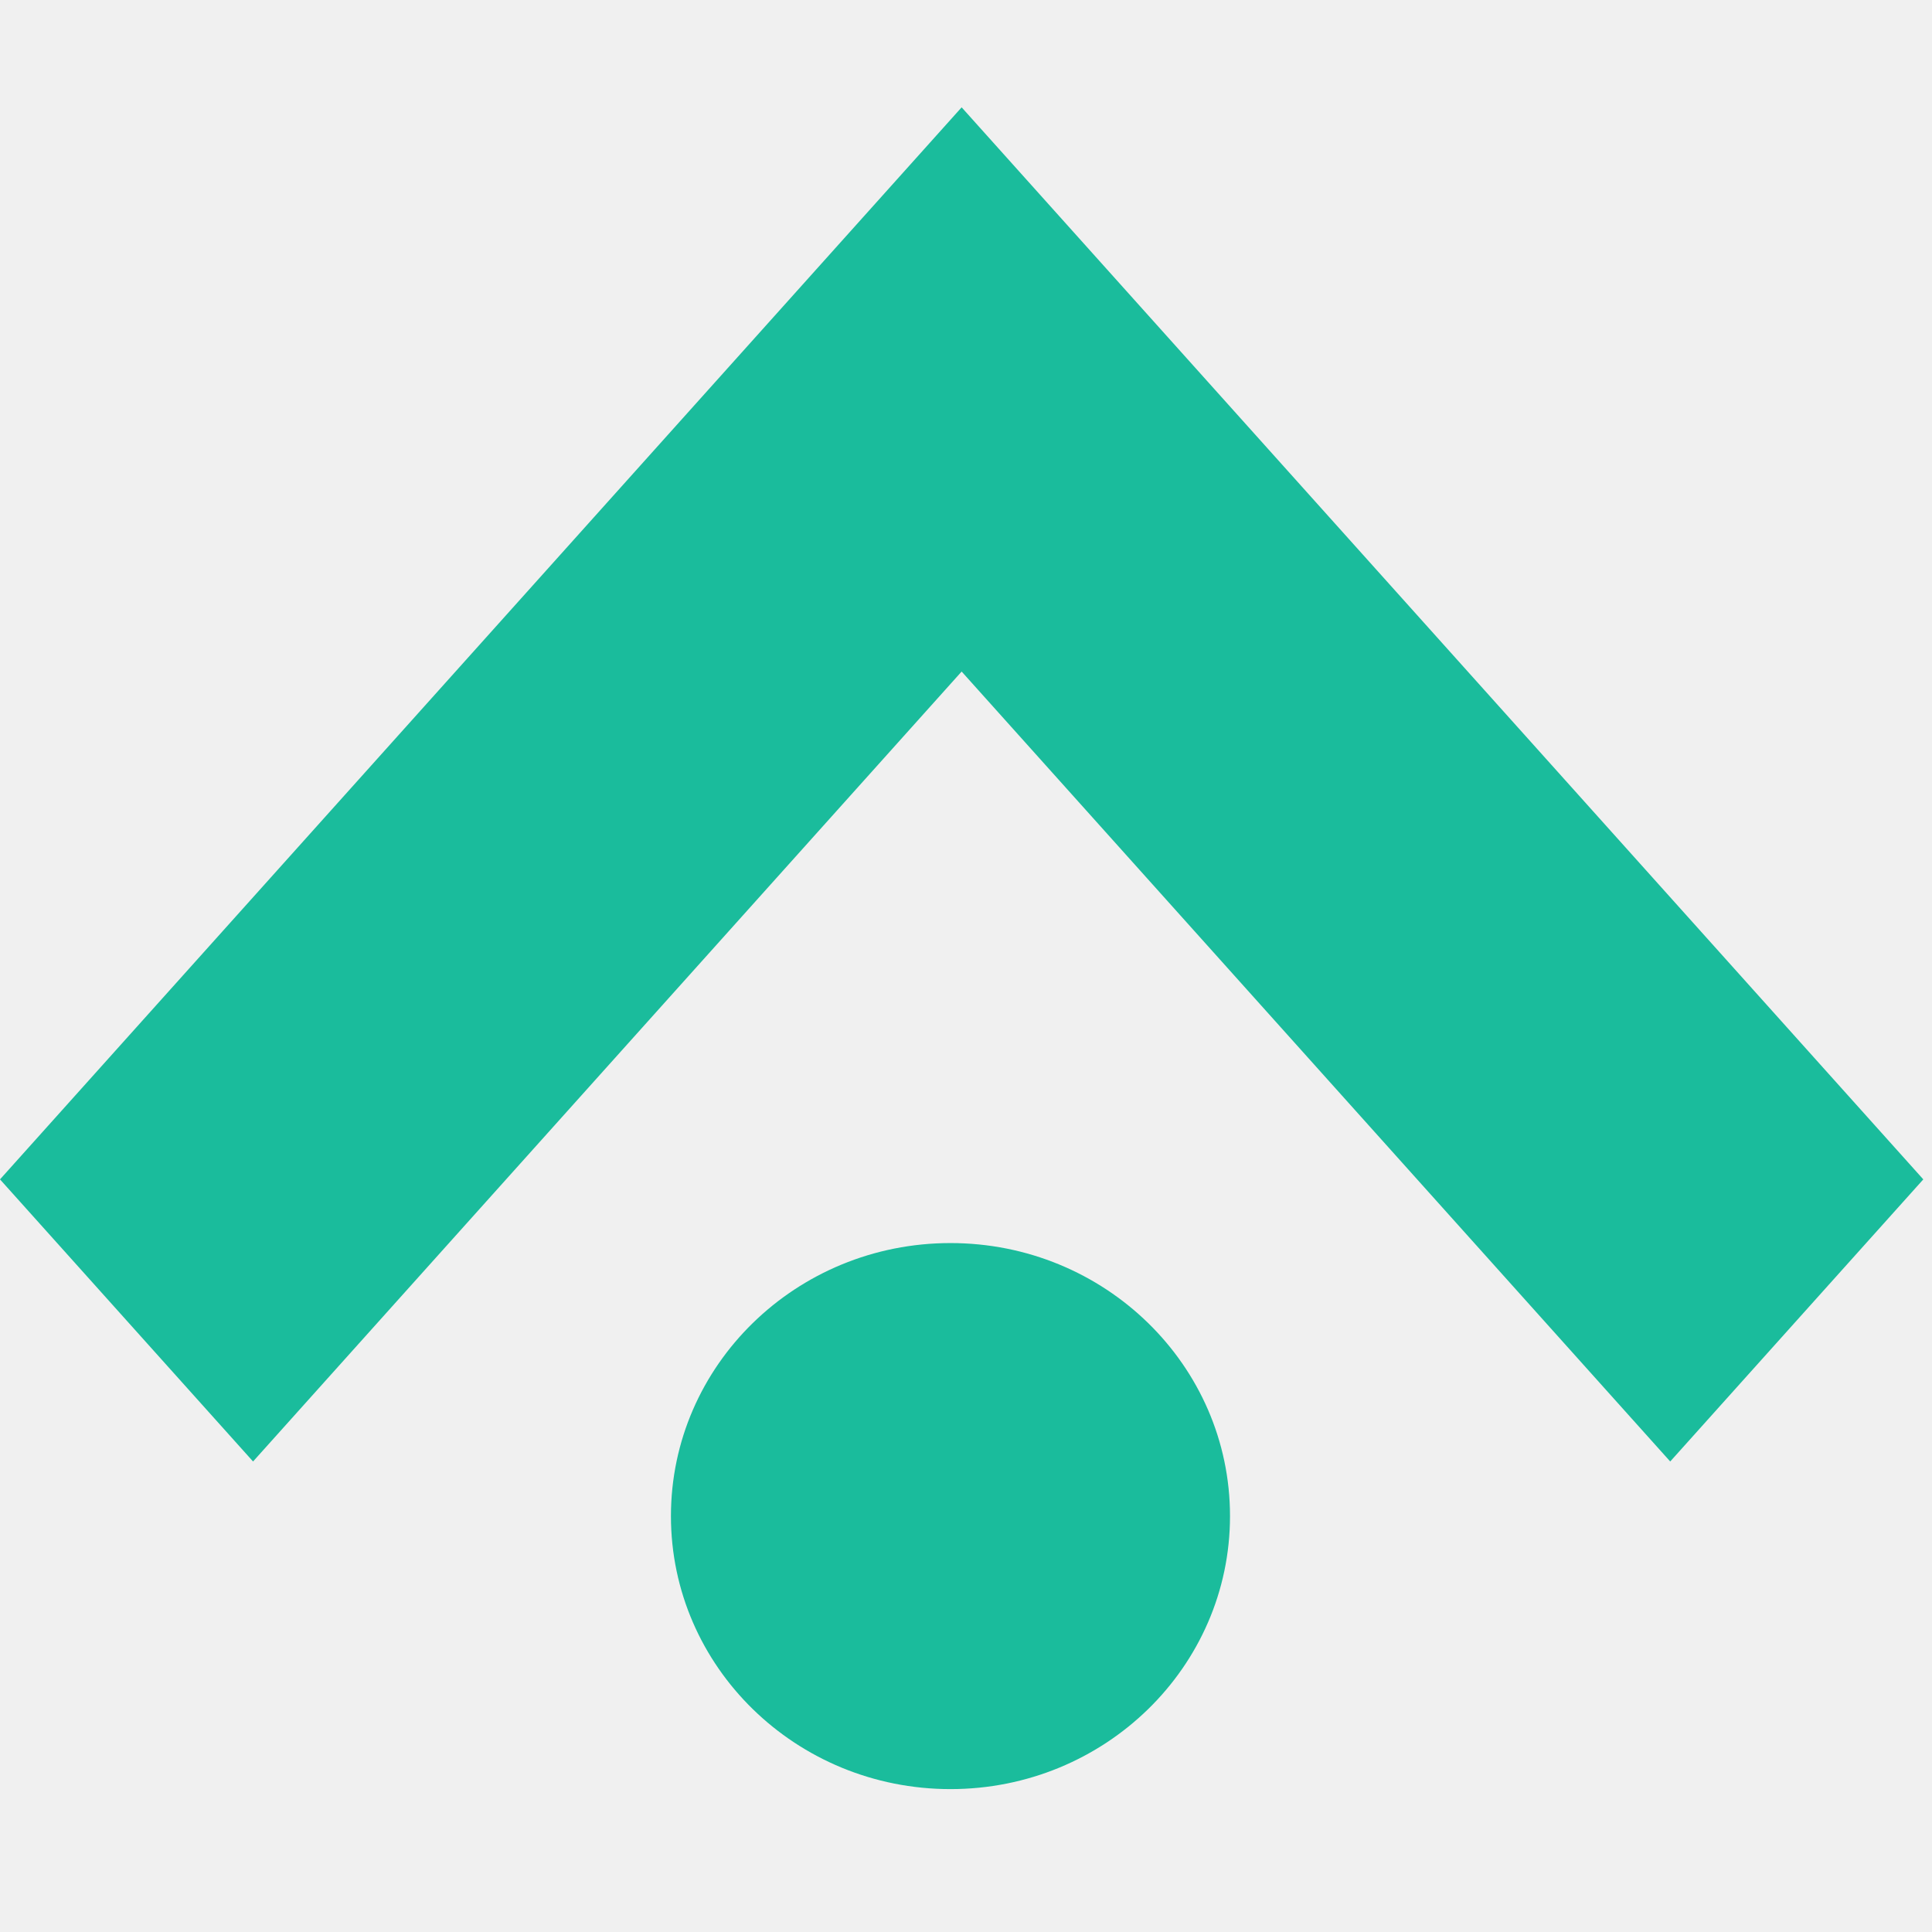
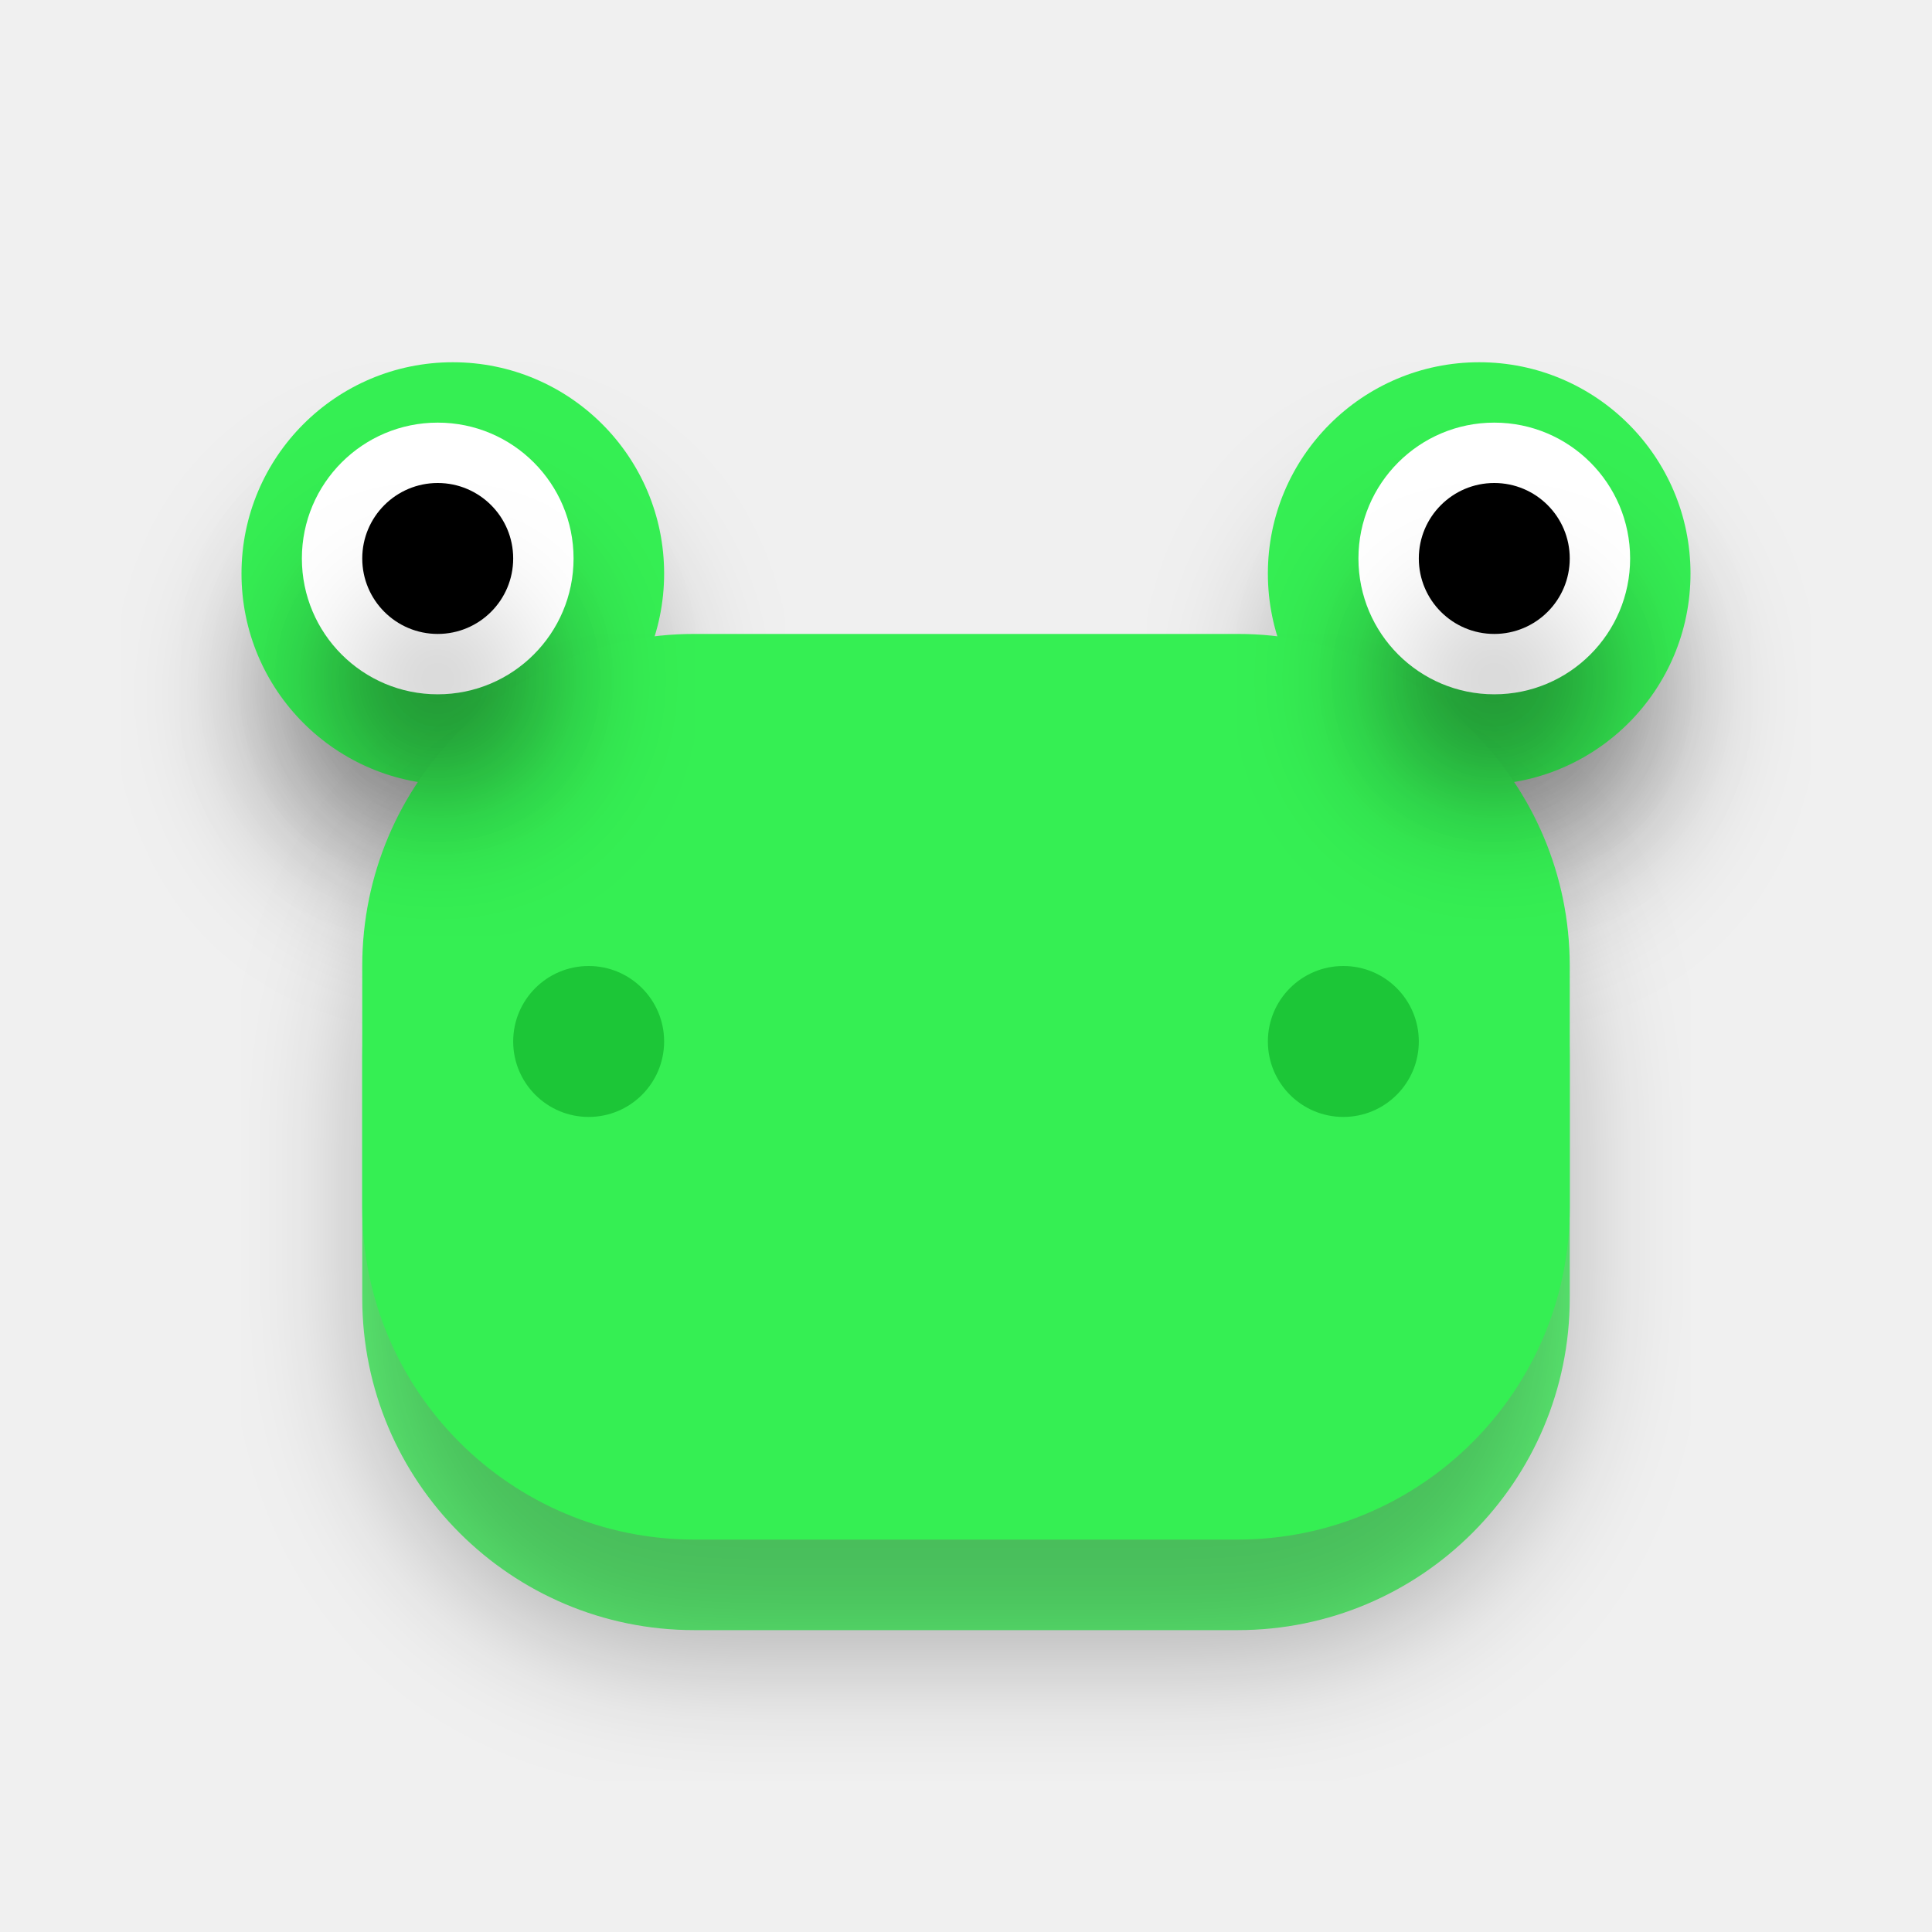
- <svg xmlns="http://www.w3.org/2000/svg" width="54" height="54" viewBox="0 0 54 54" fill="none">
-   <path d="M53.757 32.964L33.951 10.885L26.878 3L19.805 10.885L0 32.964L7.073 40.849L26.878 18.77L46.683 40.849L53.757 32.964Z" fill="#1ABC9C" />
-   <ellipse cx="26.566" cy="42.375" rx="7.813" ry="7.631" fill="#1ABC9C" />
+ <svg xmlns="http://www.w3.org/2000/svg" width="64" height="64" viewBox="0 0 64 64" fill="none">
+   <g filter="url(#filter0_d)">
+     <circle cx="15" cy="19" r="7" fill="#35EF53" />
+   </g>
+   <g filter="url(#filter1_d)">
+     <circle cx="49" cy="19" r="7" fill="#35EF53" />
+   </g>
+   <rect x="12" y="24" width="40" height="30" rx="11" fill="#61FC79" />
+   <g filter="url(#filter2_d)">
+     <rect x="12" y="21" width="40" height="30" rx="11" fill="#35EF53" />
+   </g>
+   <g filter="url(#filter3_d)">
+     <circle cx="14.5" cy="18.5" r="4.5" fill="white" />
+   </g>
+   <g filter="url(#filter4_d)">
+     <circle cx="14.5" cy="18.5" r="2.5" fill="black" />
+   </g>
+   <g filter="url(#filter5_d)">
+     <circle cx="49.5" cy="18.5" r="4.5" fill="white" />
+   </g>
+   <g filter="url(#filter6_d)">
+     <circle cx="49.5" cy="18.5" r="2.5" fill="black" />
+   </g>
+   <circle cx="19.5" cy="34.5" r="2.5" fill="#1CC637" />
+   <path d="M47 34.5C47 35.881 45.881 37 44.5 37C43.119 37 42 35.881 42 34.5C42 33.119 43.119 32 44.5 32C45.881 32 47 33.119 47 34.5Z" fill="#1CC637" />
+   <defs>
+     <filter id="filter0_d" x="4" y="12" width="22" height="22" filterUnits="userSpaceOnUse" color-interpolation-filters="sRGB">
+       <feFlood flood-opacity="0" result="BackgroundImageFix" />
+       <feColorMatrix in="SourceAlpha" type="matrix" values="0 0 0 0 0 0 0 0 0 0 0 0 0 0 0 0 0 0 127 0" />
+       <feOffset dy="4" />
+       <feGaussianBlur stdDeviation="2" />
+       <feColorMatrix type="matrix" values="0 0 0 0 0 0 0 0 0 0 0 0 0 0 0 0 0 0 0.25 0" />
+       <feBlend mode="normal" in2="BackgroundImageFix" result="effect1_dropShadow" />
+       <feBlend mode="normal" in="SourceGraphic" in2="effect1_dropShadow" result="shape" />
+     </filter>
+     <filter id="filter1_d" x="38" y="12" width="22" height="22" filterUnits="userSpaceOnUse" color-interpolation-filters="sRGB">
+       <feFlood flood-opacity="0" result="BackgroundImageFix" />
+       <feColorMatrix in="SourceAlpha" type="matrix" values="0 0 0 0 0 0 0 0 0 0 0 0 0 0 0 0 0 0 127 0" />
+       <feOffset dy="4" />
+       <feGaussianBlur stdDeviation="2" />
+       <feColorMatrix type="matrix" values="0 0 0 0 0 0 0 0 0 0 0 0 0 0 0 0 0 0 0.25 0" />
+       <feBlend mode="normal" in2="BackgroundImageFix" result="effect1_dropShadow" />
+       <feBlend mode="normal" in="SourceGraphic" in2="effect1_dropShadow" result="shape" />
+     </filter>
+     <filter id="filter2_d" x="8" y="21" width="48" height="38" filterUnits="userSpaceOnUse" color-interpolation-filters="sRGB">
+       <feFlood flood-opacity="0" result="BackgroundImageFix" />
+       <feColorMatrix in="SourceAlpha" type="matrix" values="0 0 0 0 0 0 0 0 0 0 0 0 0 0 0 0 0 0 127 0" />
+       <feOffset dy="4" />
+       <feGaussianBlur stdDeviation="2" />
+       <feColorMatrix type="matrix" values="0 0 0 0 0 0 0 0 0 0 0 0 0 0 0 0 0 0 0.25 0" />
+       <feBlend mode="normal" in2="BackgroundImageFix" result="effect1_dropShadow" />
+       <feBlend mode="normal" in="SourceGraphic" in2="effect1_dropShadow" result="shape" />
+     </filter>
+     <filter id="filter3_d" x="6" y="14" width="17" height="17" filterUnits="userSpaceOnUse" color-interpolation-filters="sRGB">
+       <feFlood flood-opacity="0" result="BackgroundImageFix" />
+       <feColorMatrix in="SourceAlpha" type="matrix" values="0 0 0 0 0 0 0 0 0 0 0 0 0 0 0 0 0 0 127 0" />
+       <feOffset dy="4" />
+       <feGaussianBlur stdDeviation="2" />
+       <feColorMatrix type="matrix" values="0 0 0 0 0 0 0 0 0 0 0 0 0 0 0 0 0 0 0.25 0" />
+       <feBlend mode="normal" in2="BackgroundImageFix" result="effect1_dropShadow" />
+       <feBlend mode="normal" in="SourceGraphic" in2="effect1_dropShadow" result="shape" />
+     </filter>
+     <filter id="filter4_d" x="8" y="16" width="13" height="13" filterUnits="userSpaceOnUse" color-interpolation-filters="sRGB">
+       <feFlood flood-opacity="0" result="BackgroundImageFix" />
+       <feColorMatrix in="SourceAlpha" type="matrix" values="0 0 0 0 0 0 0 0 0 0 0 0 0 0 0 0 0 0 127 0" />
+       <feOffset dy="4" />
+       <feGaussianBlur stdDeviation="2" />
+       <feColorMatrix type="matrix" values="0 0 0 0 0 0 0 0 0 0 0 0 0 0 0 0 0 0 0.25 0" />
+       <feBlend mode="normal" in2="BackgroundImageFix" result="effect1_dropShadow" />
+       <feBlend mode="normal" in="SourceGraphic" in2="effect1_dropShadow" result="shape" />
+     </filter>
+     <filter id="filter5_d" x="41" y="14" width="17" height="17" filterUnits="userSpaceOnUse" color-interpolation-filters="sRGB">
+       <feFlood flood-opacity="0" result="BackgroundImageFix" />
+       <feColorMatrix in="SourceAlpha" type="matrix" values="0 0 0 0 0 0 0 0 0 0 0 0 0 0 0 0 0 0 127 0" />
+       <feOffset dy="4" />
+       <feGaussianBlur stdDeviation="2" />
+       <feColorMatrix type="matrix" values="0 0 0 0 0 0 0 0 0 0 0 0 0 0 0 0 0 0 0.25 0" />
+       <feBlend mode="normal" in2="BackgroundImageFix" result="effect1_dropShadow" />
+       <feBlend mode="normal" in="SourceGraphic" in2="effect1_dropShadow" result="shape" />
+     </filter>
+     <filter id="filter6_d" x="43" y="16" width="13" height="13" filterUnits="userSpaceOnUse" color-interpolation-filters="sRGB">
+       <feFlood flood-opacity="0" result="BackgroundImageFix" />
+       <feColorMatrix in="SourceAlpha" type="matrix" values="0 0 0 0 0 0 0 0 0 0 0 0 0 0 0 0 0 0 127 0" />
+       <feOffset dy="4" />
+       <feGaussianBlur stdDeviation="2" />
+       <feColorMatrix type="matrix" values="0 0 0 0 0 0 0 0 0 0 0 0 0 0 0 0 0 0 0.25 0" />
+       <feBlend mode="normal" in2="BackgroundImageFix" result="effect1_dropShadow" />
+       <feBlend mode="normal" in="SourceGraphic" in2="effect1_dropShadow" result="shape" />
+     </filter>
+   </defs>
</svg>
